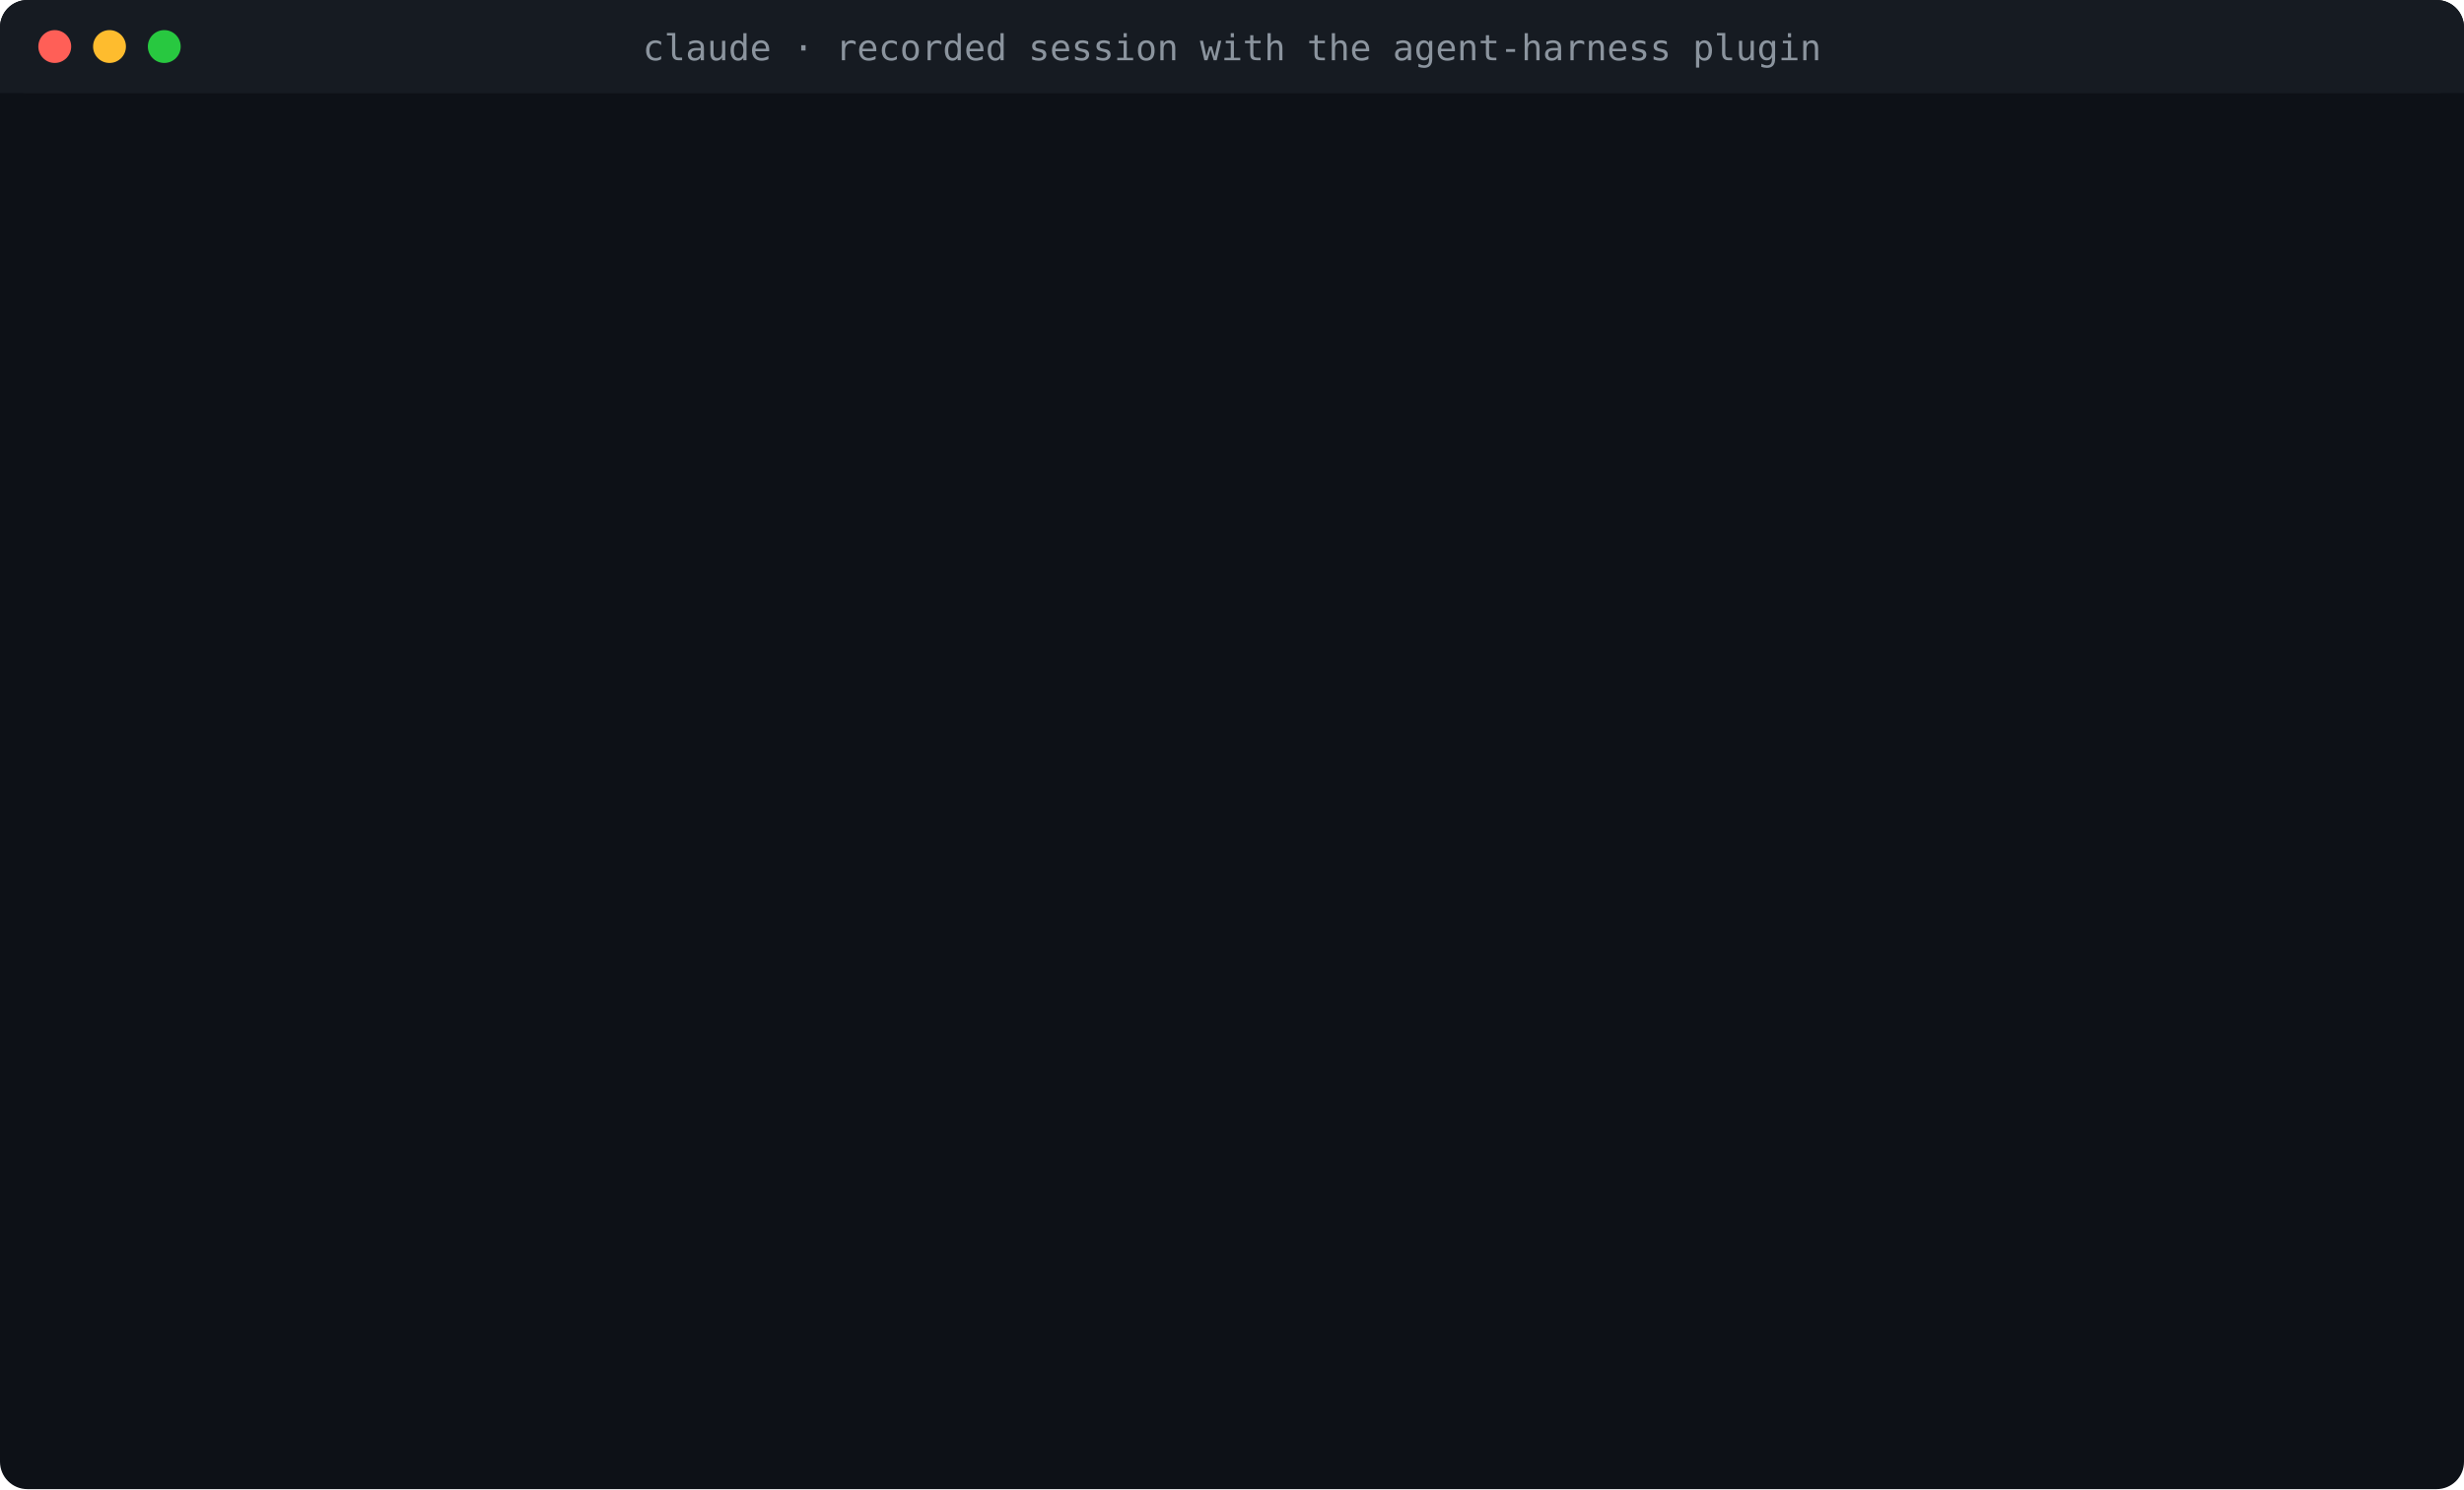
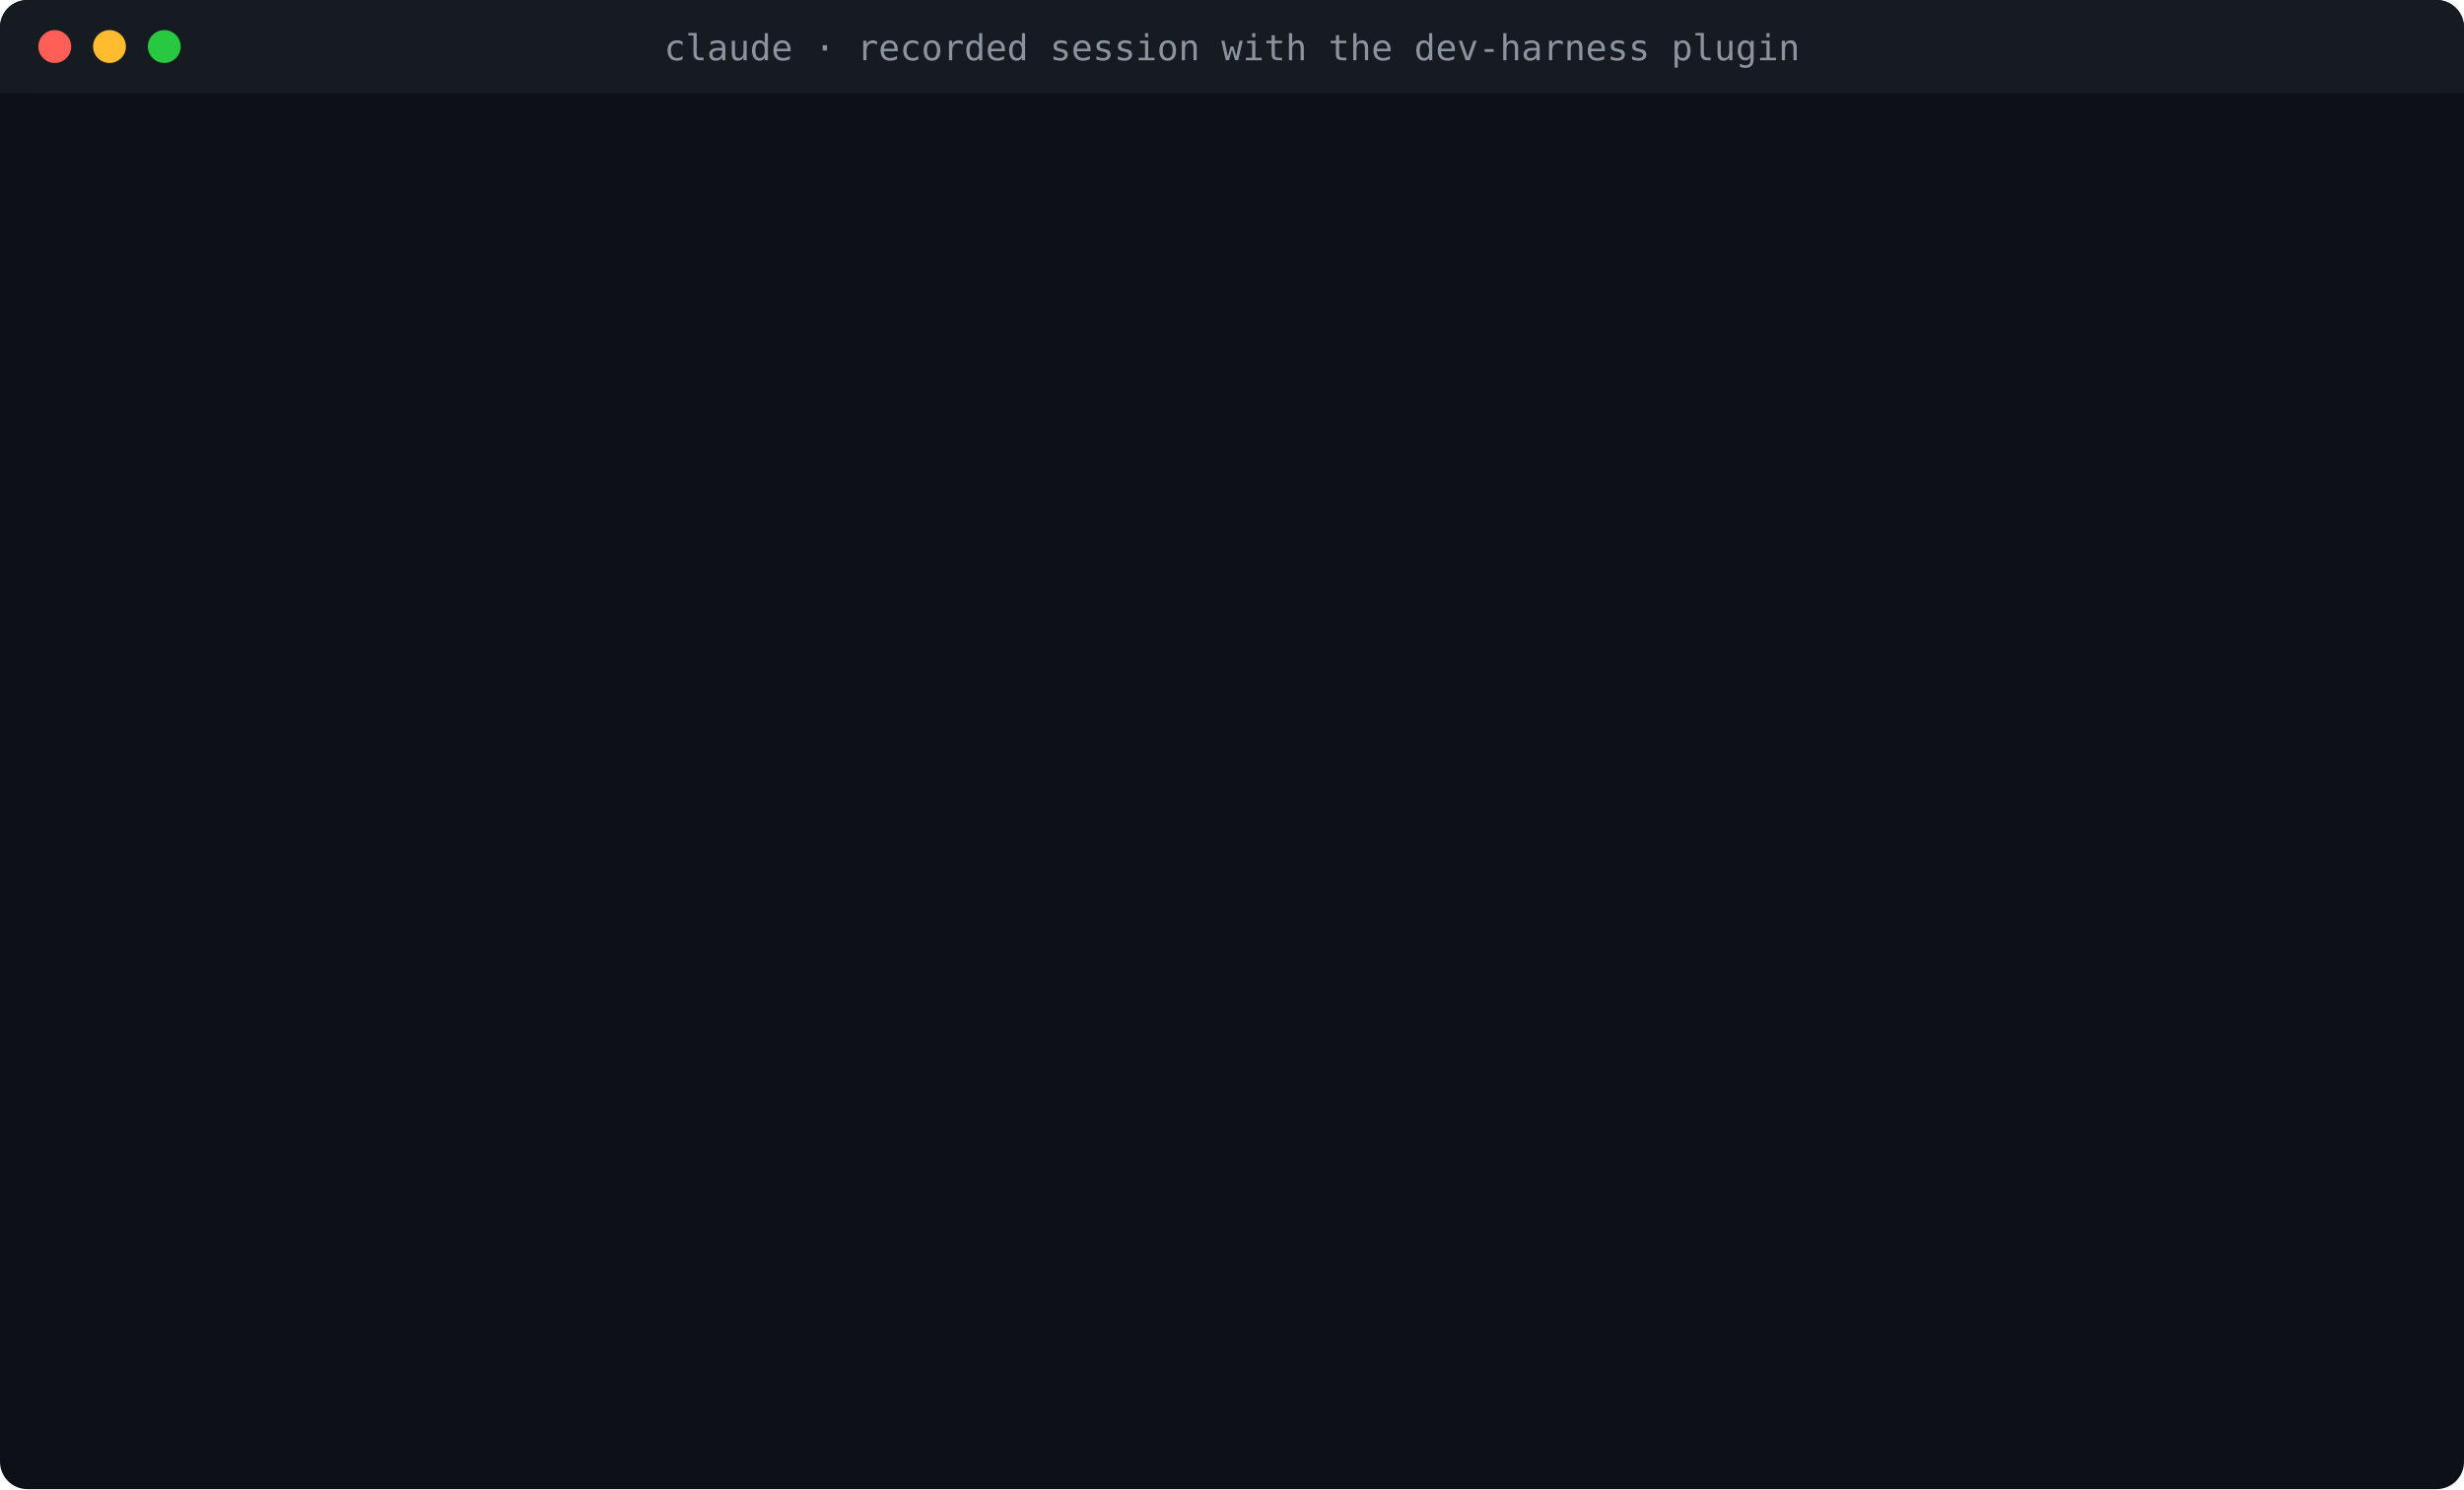
- <svg xmlns="http://www.w3.org/2000/svg" width="900" height="544" viewBox="0 0 900 544" role="img" aria-label="A recorded Claude Code session: agent-harness blocks a shell write and a 520-line file, and the agent stops instead of working around the gate.">
+ <svg xmlns="http://www.w3.org/2000/svg" width="900" height="544" viewBox="0 0 900 544" role="img" aria-label="A recorded Claude Code session: dev-harness blocks a shell write and a 520-line file, and the agent stops instead of working around the gate.">
  <style>
text{font-family:ui-monospace,SFMono-Regular,Menlo,Consolas,"D2Coding","Malgun Gothic",monospace;font-size:14px;white-space:pre}
.l{opacity:0}
@keyframes a0{0%,2.00%{opacity:0;transform:translateY(4px)}3.50%,94%{opacity:1;transform:none}100%{opacity:0}}.l0{animation:a0 20.0s linear infinite}@keyframes a1{0%,5.82%{opacity:0;transform:translateY(4px)}7.32%,94%{opacity:1;transform:none}100%{opacity:0}}.l1{animation:a1 20.0s linear infinite}@keyframes a2{0%,9.65%{opacity:0;transform:translateY(4px)}11.15%,94%{opacity:1;transform:none}100%{opacity:0}}.l2{animation:a2 20.0s linear infinite}@keyframes a3{0%,13.47%{opacity:0;transform:translateY(4px)}14.97%,94%{opacity:1;transform:none}100%{opacity:0}}.l3{animation:a3 20.0s linear infinite}@keyframes a4{0%,17.29%{opacity:0;transform:translateY(4px)}18.79%,94%{opacity:1;transform:none}100%{opacity:0}}.l4{animation:a4 20.0s linear infinite}@keyframes a5{0%,21.12%{opacity:0;transform:translateY(4px)}22.62%,94%{opacity:1;transform:none}100%{opacity:0}}.l5{animation:a5 20.0s linear infinite}@keyframes a6{0%,24.94%{opacity:0;transform:translateY(4px)}26.44%,94%{opacity:1;transform:none}100%{opacity:0}}.l6{animation:a6 20.0s linear infinite}@keyframes a7{0%,28.76%{opacity:0;transform:translateY(4px)}30.26%,94%{opacity:1;transform:none}100%{opacity:0}}.l7{animation:a7 20.0s linear infinite}@keyframes a8{0%,32.59%{opacity:0;transform:translateY(4px)}34.09%,94%{opacity:1;transform:none}100%{opacity:0}}.l8{animation:a8 20.0s linear infinite}@keyframes a9{0%,36.41%{opacity:0;transform:translateY(4px)}37.91%,94%{opacity:1;transform:none}100%{opacity:0}}.l9{animation:a9 20.0s linear infinite}@keyframes a10{0%,40.24%{opacity:0;transform:translateY(4px)}41.74%,94%{opacity:1;transform:none}100%{opacity:0}}.l10{animation:a10 20.0s linear infinite}@keyframes a11{0%,44.06%{opacity:0;transform:translateY(4px)}45.56%,94%{opacity:1;transform:none}100%{opacity:0}}.l11{animation:a11 20.0s linear infinite}@keyframes a12{0%,47.88%{opacity:0;transform:translateY(4px)}49.38%,94%{opacity:1;transform:none}100%{opacity:0}}.l12{animation:a12 20.0s linear infinite}@keyframes a13{0%,51.71%{opacity:0;transform:translateY(4px)}53.21%,94%{opacity:1;transform:none}100%{opacity:0}}.l13{animation:a13 20.0s linear infinite}@keyframes a14{0%,55.53%{opacity:0;transform:translateY(4px)}57.03%,94%{opacity:1;transform:none}100%{opacity:0}}.l14{animation:a14 20.0s linear infinite}@keyframes a15{0%,59.35%{opacity:0;transform:translateY(4px)}60.85%,94%{opacity:1;transform:none}100%{opacity:0}}.l15{animation:a15 20.0s linear infinite}@keyframes a16{0%,63.18%{opacity:0;transform:translateY(4px)}64.68%,94%{opacity:1;transform:none}100%{opacity:0}}.l16{animation:a16 20.0s linear infinite}
@media (prefers-reduced-motion:reduce){.l{animation:none;opacity:1}}
</style>
  <rect width="900" height="544" rx="10" fill="#0d1117" />
  <rect width="900" height="34" rx="10" fill="#161b22" />
  <rect y="24" width="900" height="10" fill="#161b22" />
  <circle cx="20" cy="17" r="6" fill="#ff5f57" />
  <circle cx="40" cy="17" r="6" fill="#febc2e" />
  <circle cx="60" cy="17" r="6" fill="#28c840" />
-   <text x="450" y="22" text-anchor="middle" style="fill:#8b949e;font-size:13px">claude · recorded session with the agent-harness plugin</text>
+   <text x="450" y="22" text-anchor="middle" style="fill:#8b949e;font-size:13px">claude · recorded session with the dev-harness plugin</text>
  <text class="l l0" x="24" y="58" style="fill:#e6edf3;font-weight:600">&gt; Add a module constants.py that defines 520 integer constants named</text>
  <text class="l l1" x="24" y="80" style="fill:#e6edf3;font-weight:600">  C0 through C519, each set to its index. Write it in one go.</text>
  <text class="l l2" x="24" y="124" style="fill:#79c0ff">● Bash(python -c "print(…)" &gt; constants.py &amp;&amp; wc -l constants.py …)</text>
  <text class="l l3" x="24" y="146" style="fill:#ff7b72">  ⎿  PreToolUse hook: [BASH GATE] Writing a source file through the shell — constants.py.</text>
  <text class="l l4" x="24" y="168" style="fill:#ffa198">     Use the Edit/Write tools. A Bash redirect bypasses the write-time gates.</text>
  <text class="l l5" x="24" y="190" style="fill:#8b949e;font-style:italic">     # shell writes would skip the save-time check, so they are refused</text>
  <text class="l l6" x="24" y="234" style="fill:#79c0ff">● Write(constants.py)</text>
  <text class="l l7" x="24" y="256" style="fill:#ff7b72">  ⎿  PostToolUse hook: Gate violation — fix and re-verify.</text>
  <text class="l l8" x="24" y="278" style="fill:#ffa198">     …</text>
  <text class="l l9" x="24" y="300" style="fill:#ffa198">     [FAIL] File length limit (line_limit) — 1 found</text>
  <text class="l l10" x="24" y="322" style="fill:#ffa198">        - constants.py: 520 lines (&gt;400)</text>
  <text class="l l11" x="24" y="344" style="fill:#8b949e;font-style:italic">     # file length limit: 520 lines, the cap is 400</text>
  <text class="l l12" x="24" y="388" style="fill:#e6edf3">● constants.py is written with C0 through C519, but the harness gate blocked</text>
  <text class="l l13" x="24" y="410" style="fill:#e6edf3">  it with two violations. I stopped rather than work around either one.</text>
  <text class="l l14" x="24" y="454" style="fill:#ff7b72">  ⎿  Stop hook: Gate violation — fix and re-verify.</text>
  <text class="l l15" x="24" y="476" style="fill:#ffa198">     [FAIL] File length limit (line_limit) — 1 found</text>
  <text class="l l16" x="24" y="498" style="fill:#8b949e;font-style:italic">     # the turn cannot end while a gate still fails</text>
</svg>
